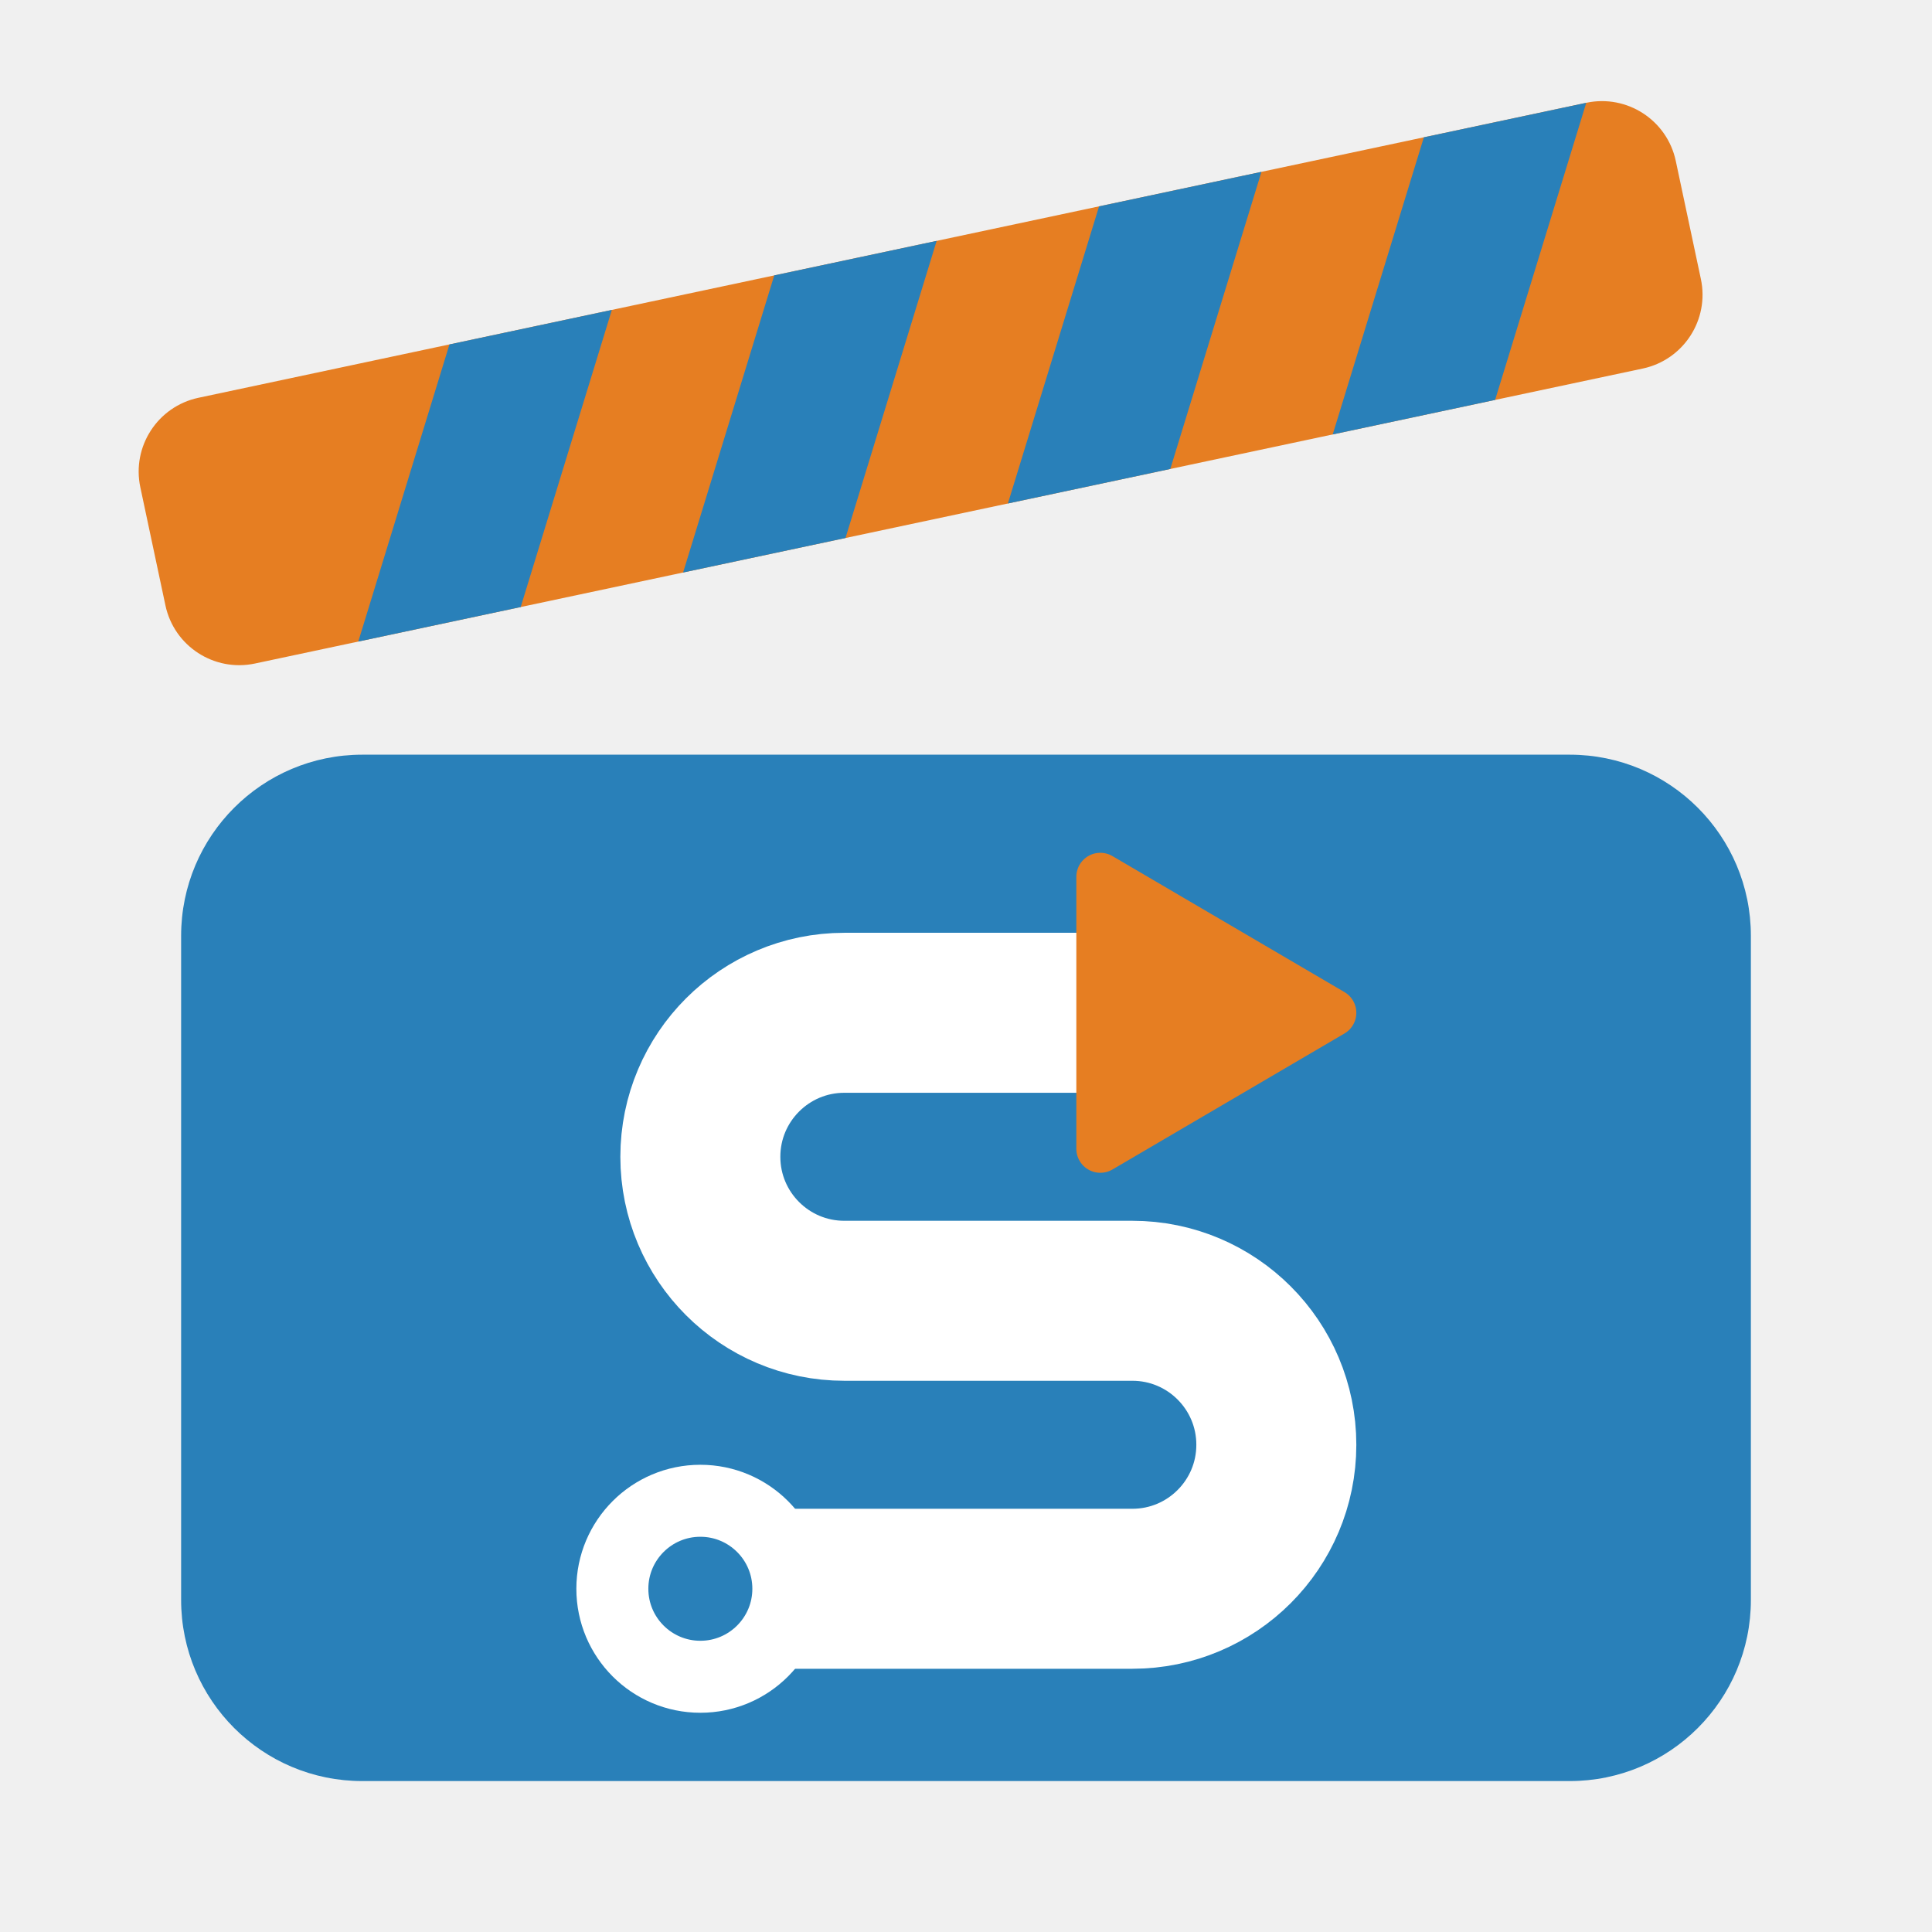
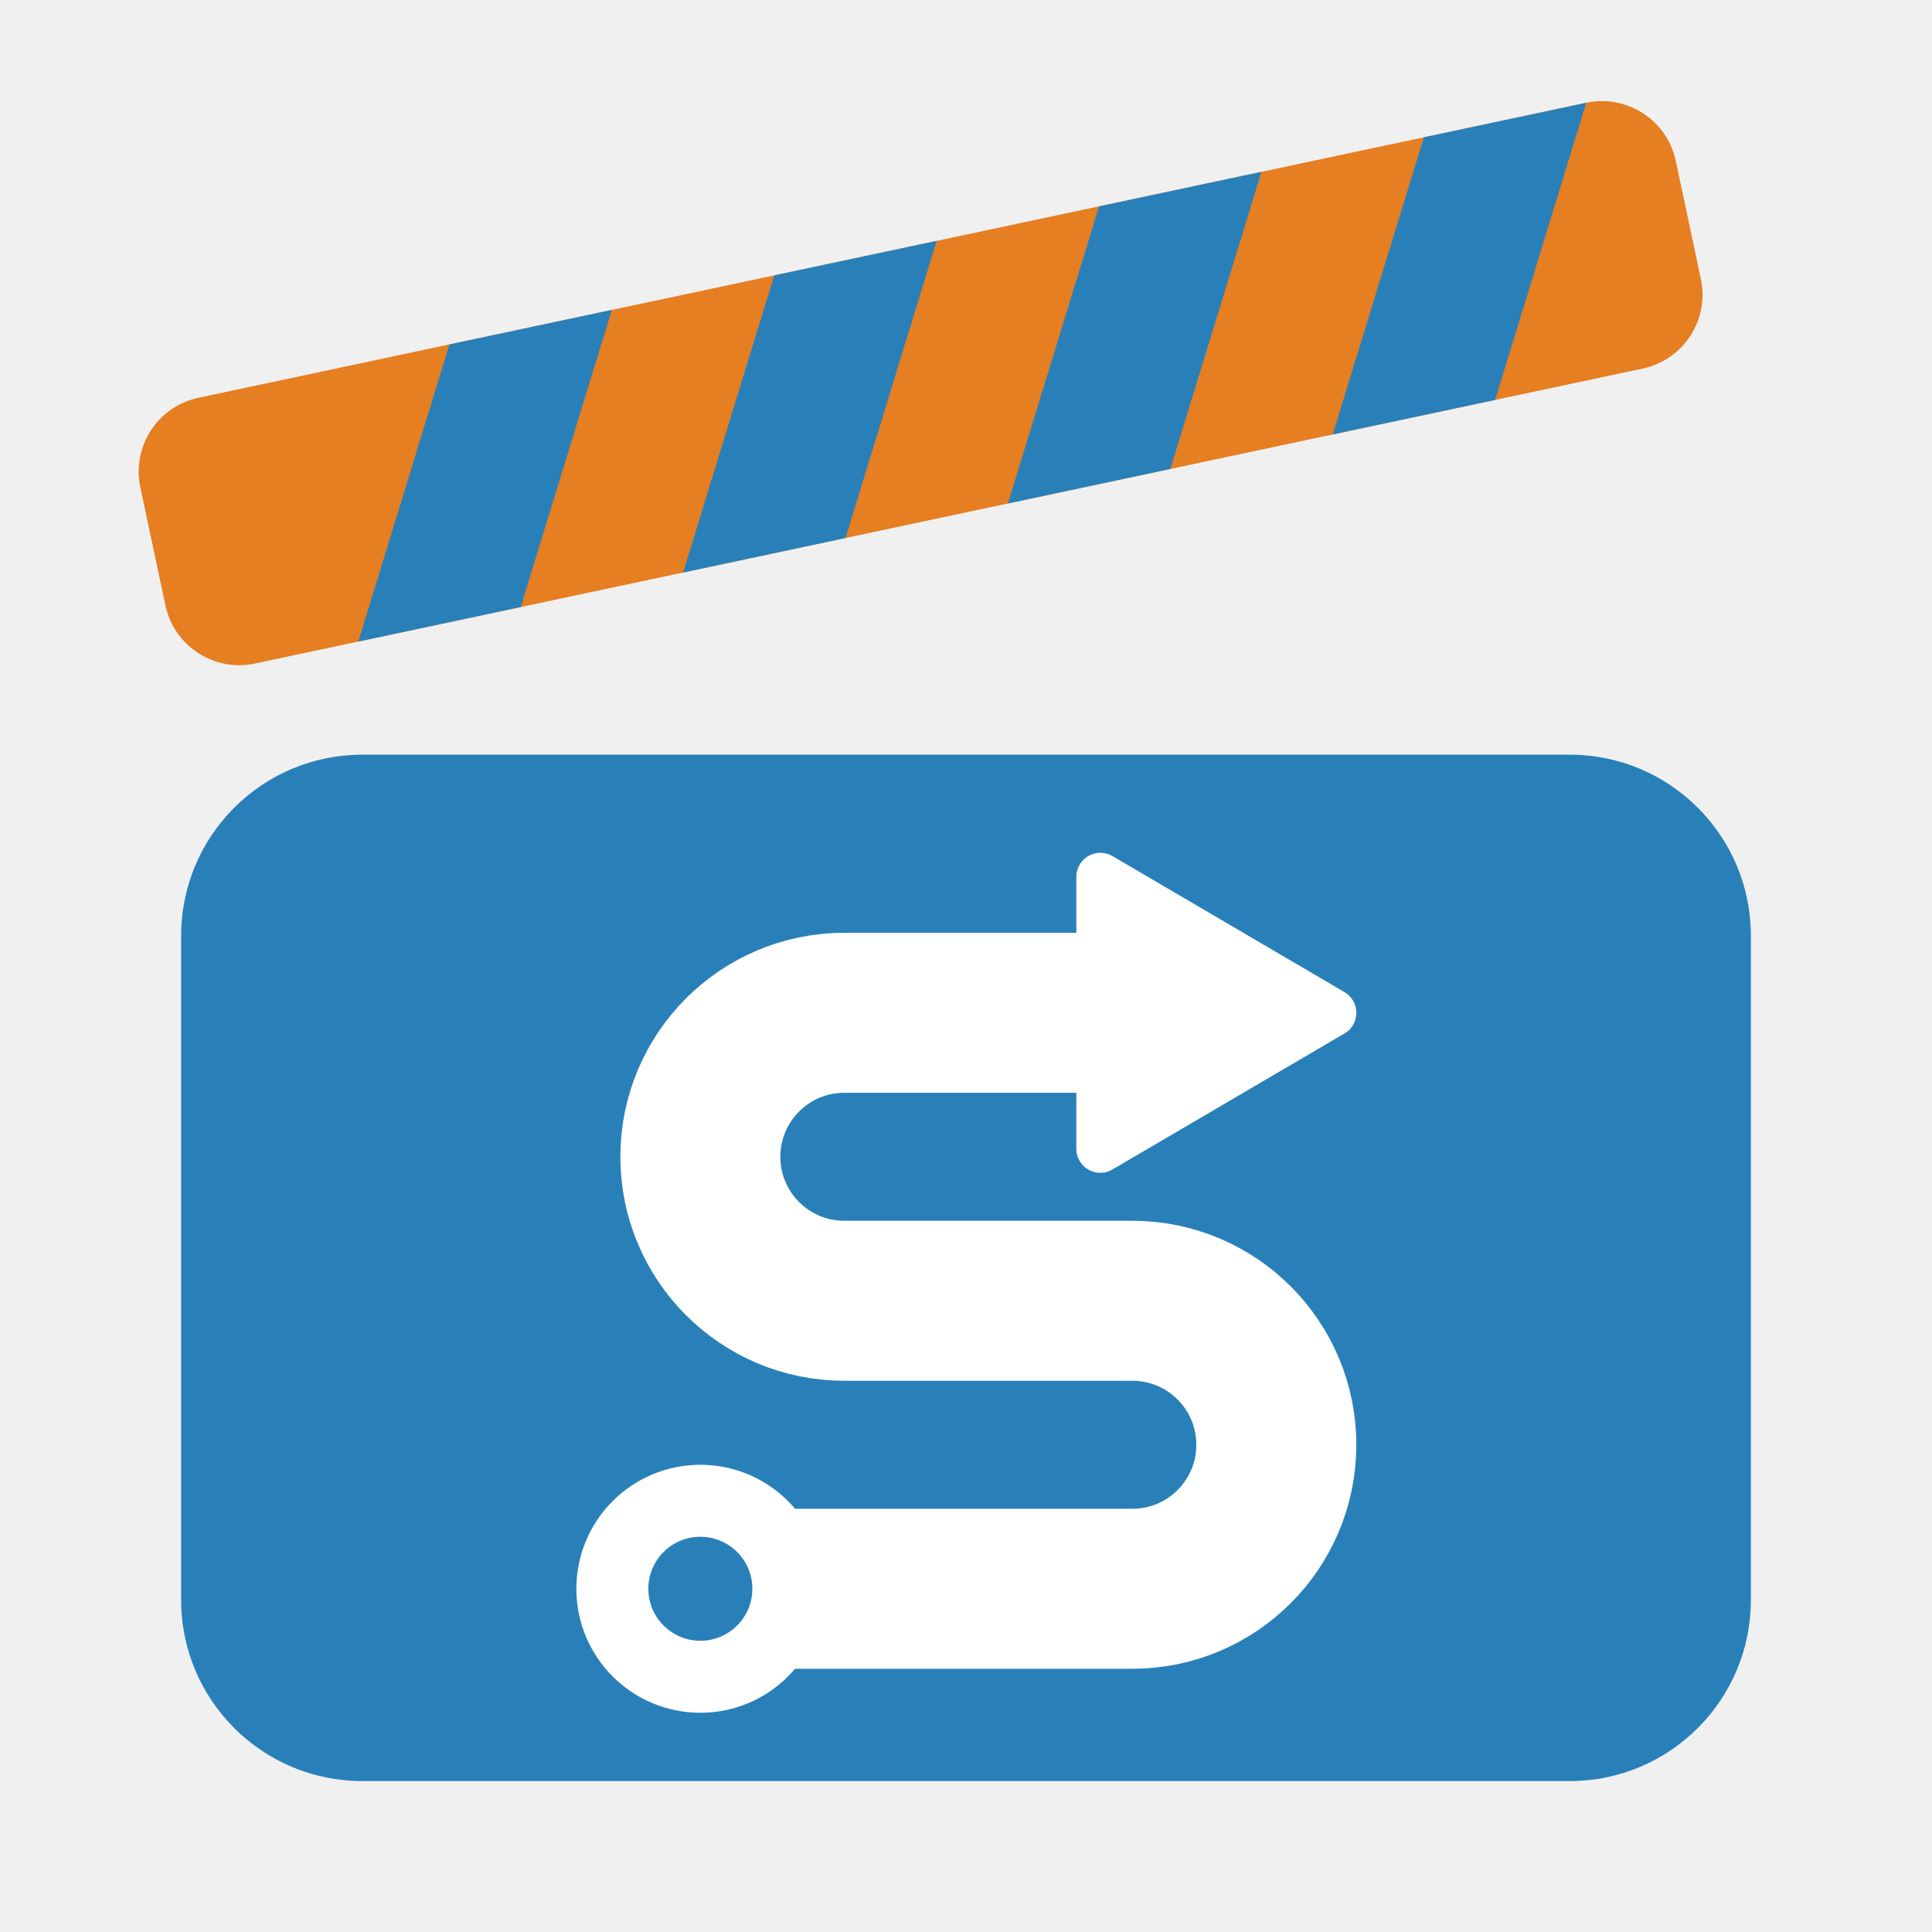
<svg xmlns="http://www.w3.org/2000/svg" viewBox="0 0 64 64">
  <g transform="rotate(-12 6 22.5)">
    <rect x="6" y="13.5" width="52" height="9" rx="2.5" fill="#e67e22" />
    <polygon points="12,22.5 17.5,22.5 22.5,13.5 17,13.5" fill="#2980b9" />
    <polygon points="23,22.5 28.5,22.5 33.5,13.5 28,13.5" fill="#2980b9" />
    <polygon points="34,22.5 39.5,22.5 44.5,13.5 39,13.5" fill="#2980b9" />
    <polygon points="45,22.5 50.5,22.5 55.5,13.5 50,13.5" fill="#2980b9" />
  </g>
  <rect x="6" y="25" width="52" height="34" rx="6" fill="#2980b9" />
  <g transform="translate(14.72 25.6) scale(0.53)" fill="none" stroke="#fff">
    <path d="M21.5 51H43A9 9 0 0 0 43 33H25A9 9 0 0 1 25 15H42" stroke-width="10" />
-     <path d="M41 6.5v17l14.5-8.5z" fill="#e67e22" stroke="#e67e22" stroke-width="3" stroke-linejoin="round" />
+     <path d="M41 6.5v17l14.5-8.5z" fill="#fff" stroke="#fff" stroke-width="3" stroke-linejoin="round" />
    <circle cx="16" cy="51" r="5.5" stroke-width="4.5" />
  </g>
</svg>
